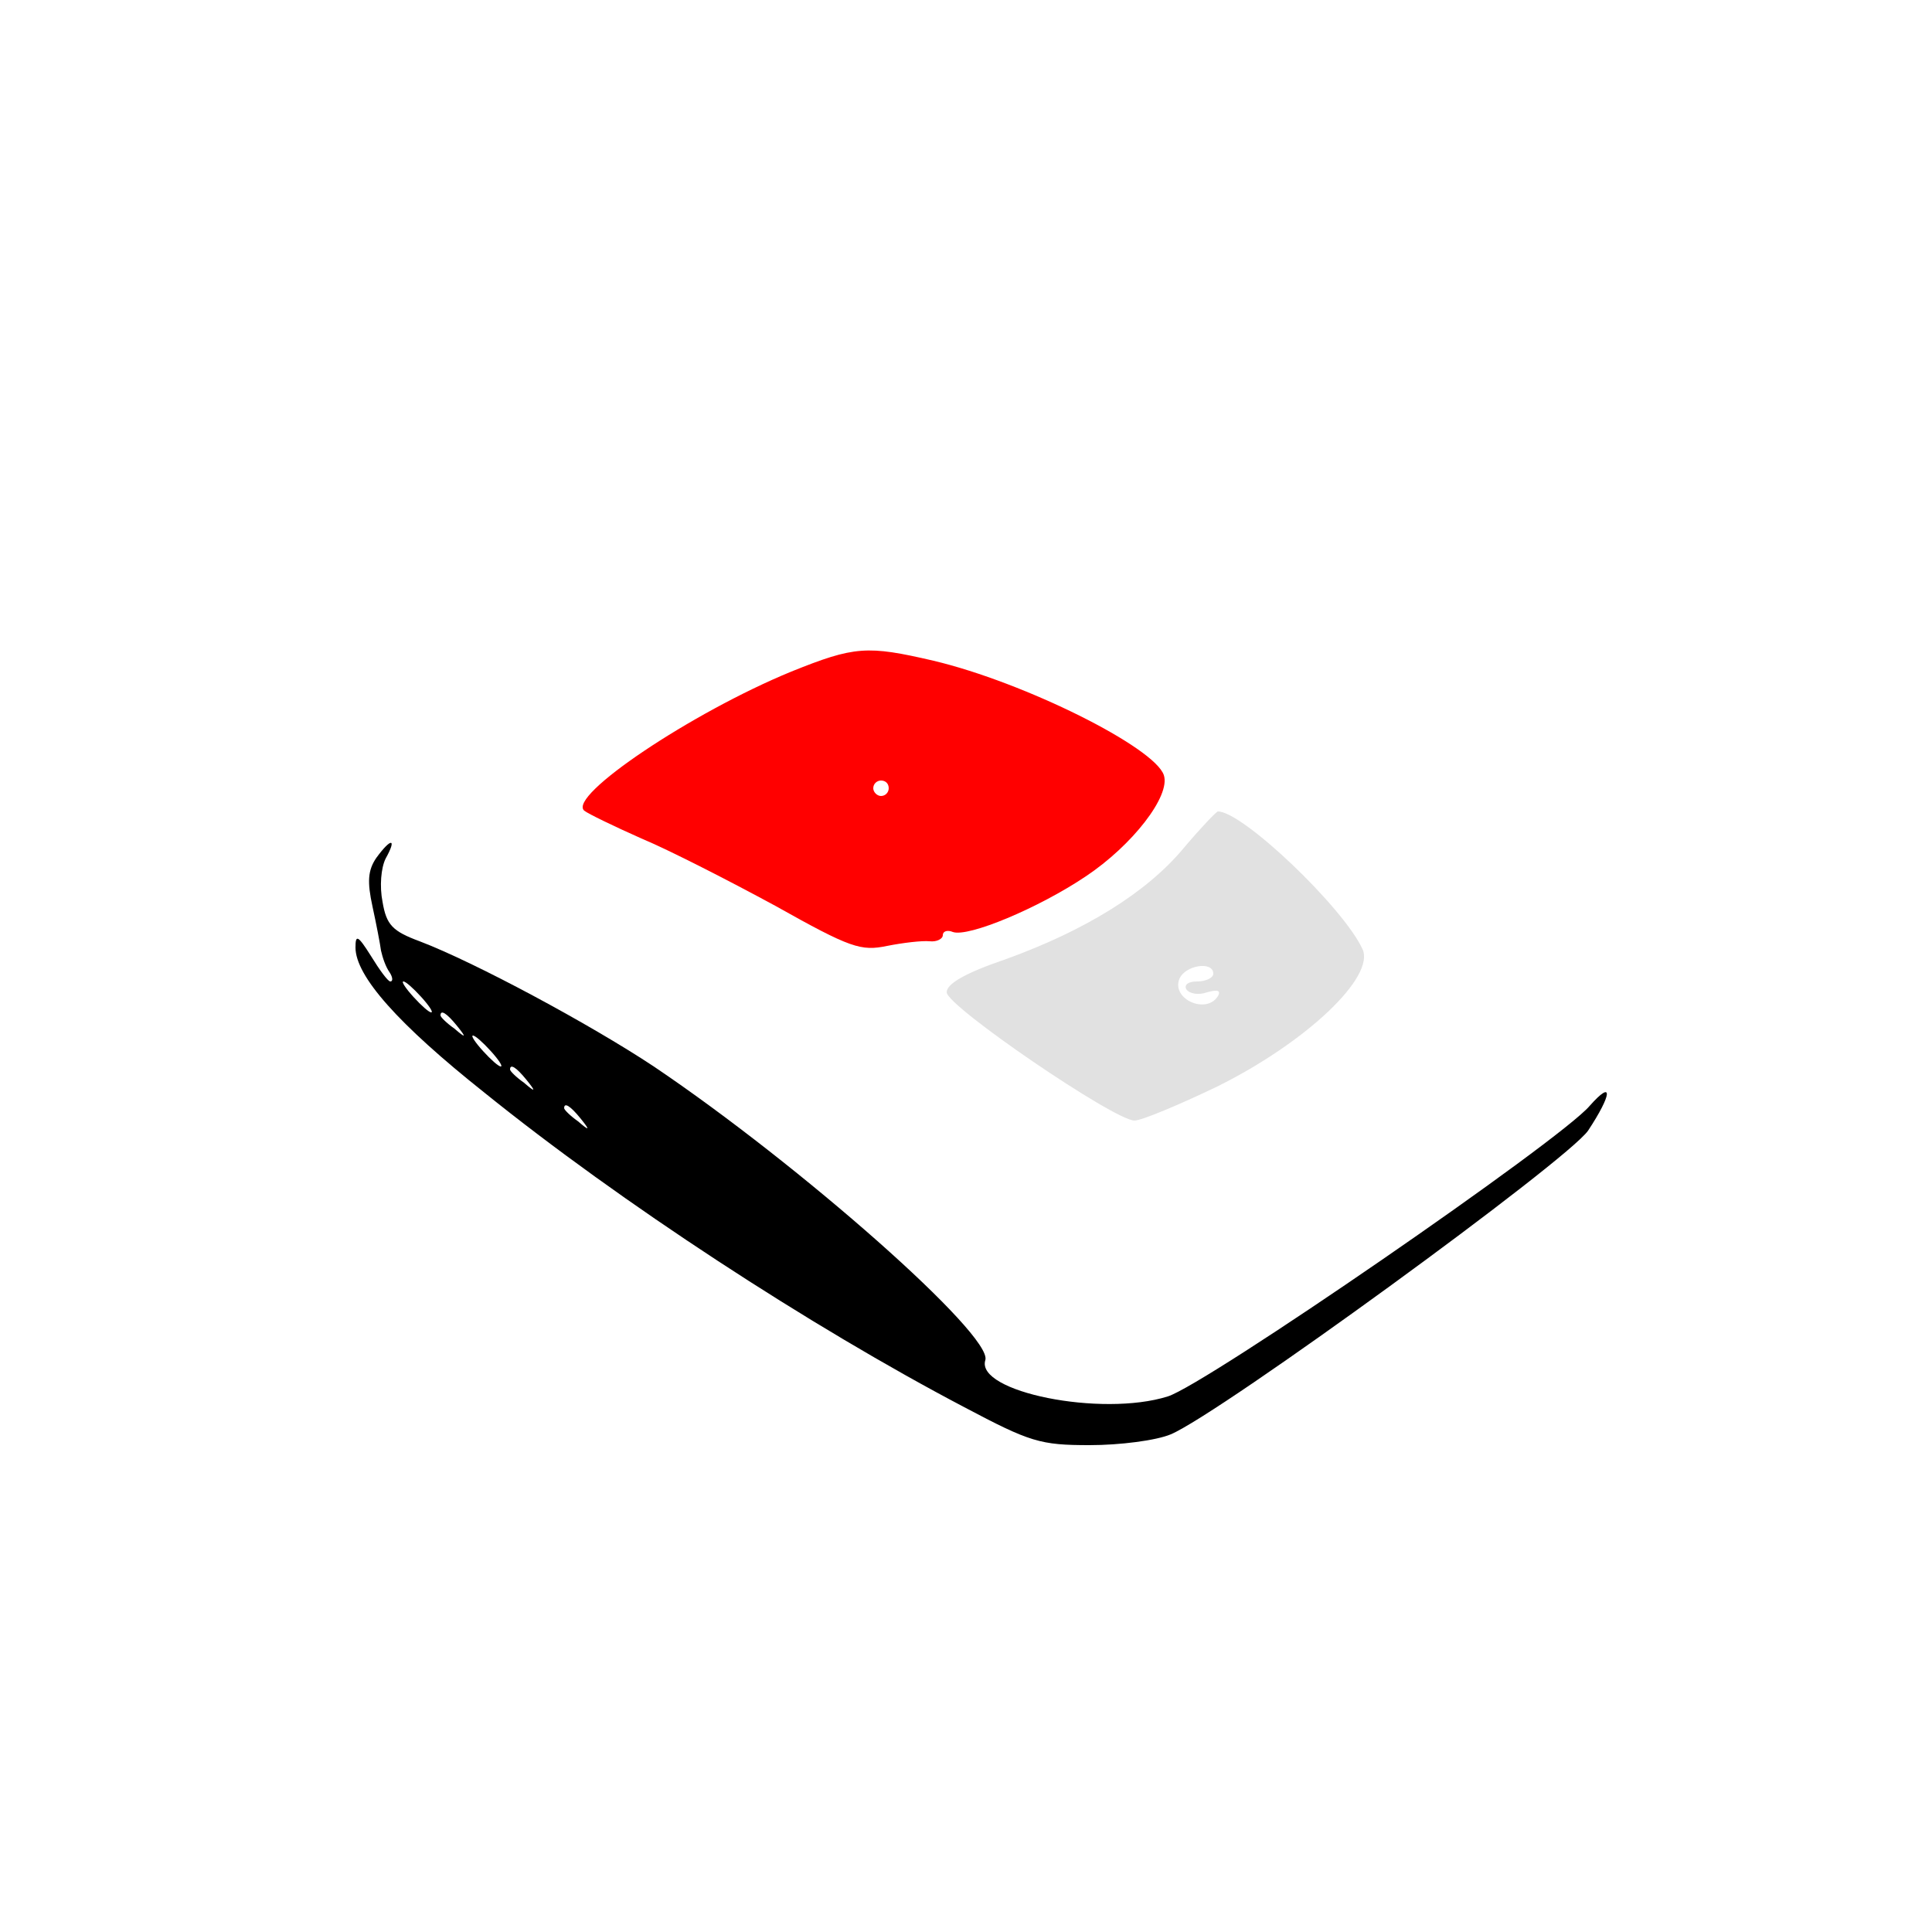
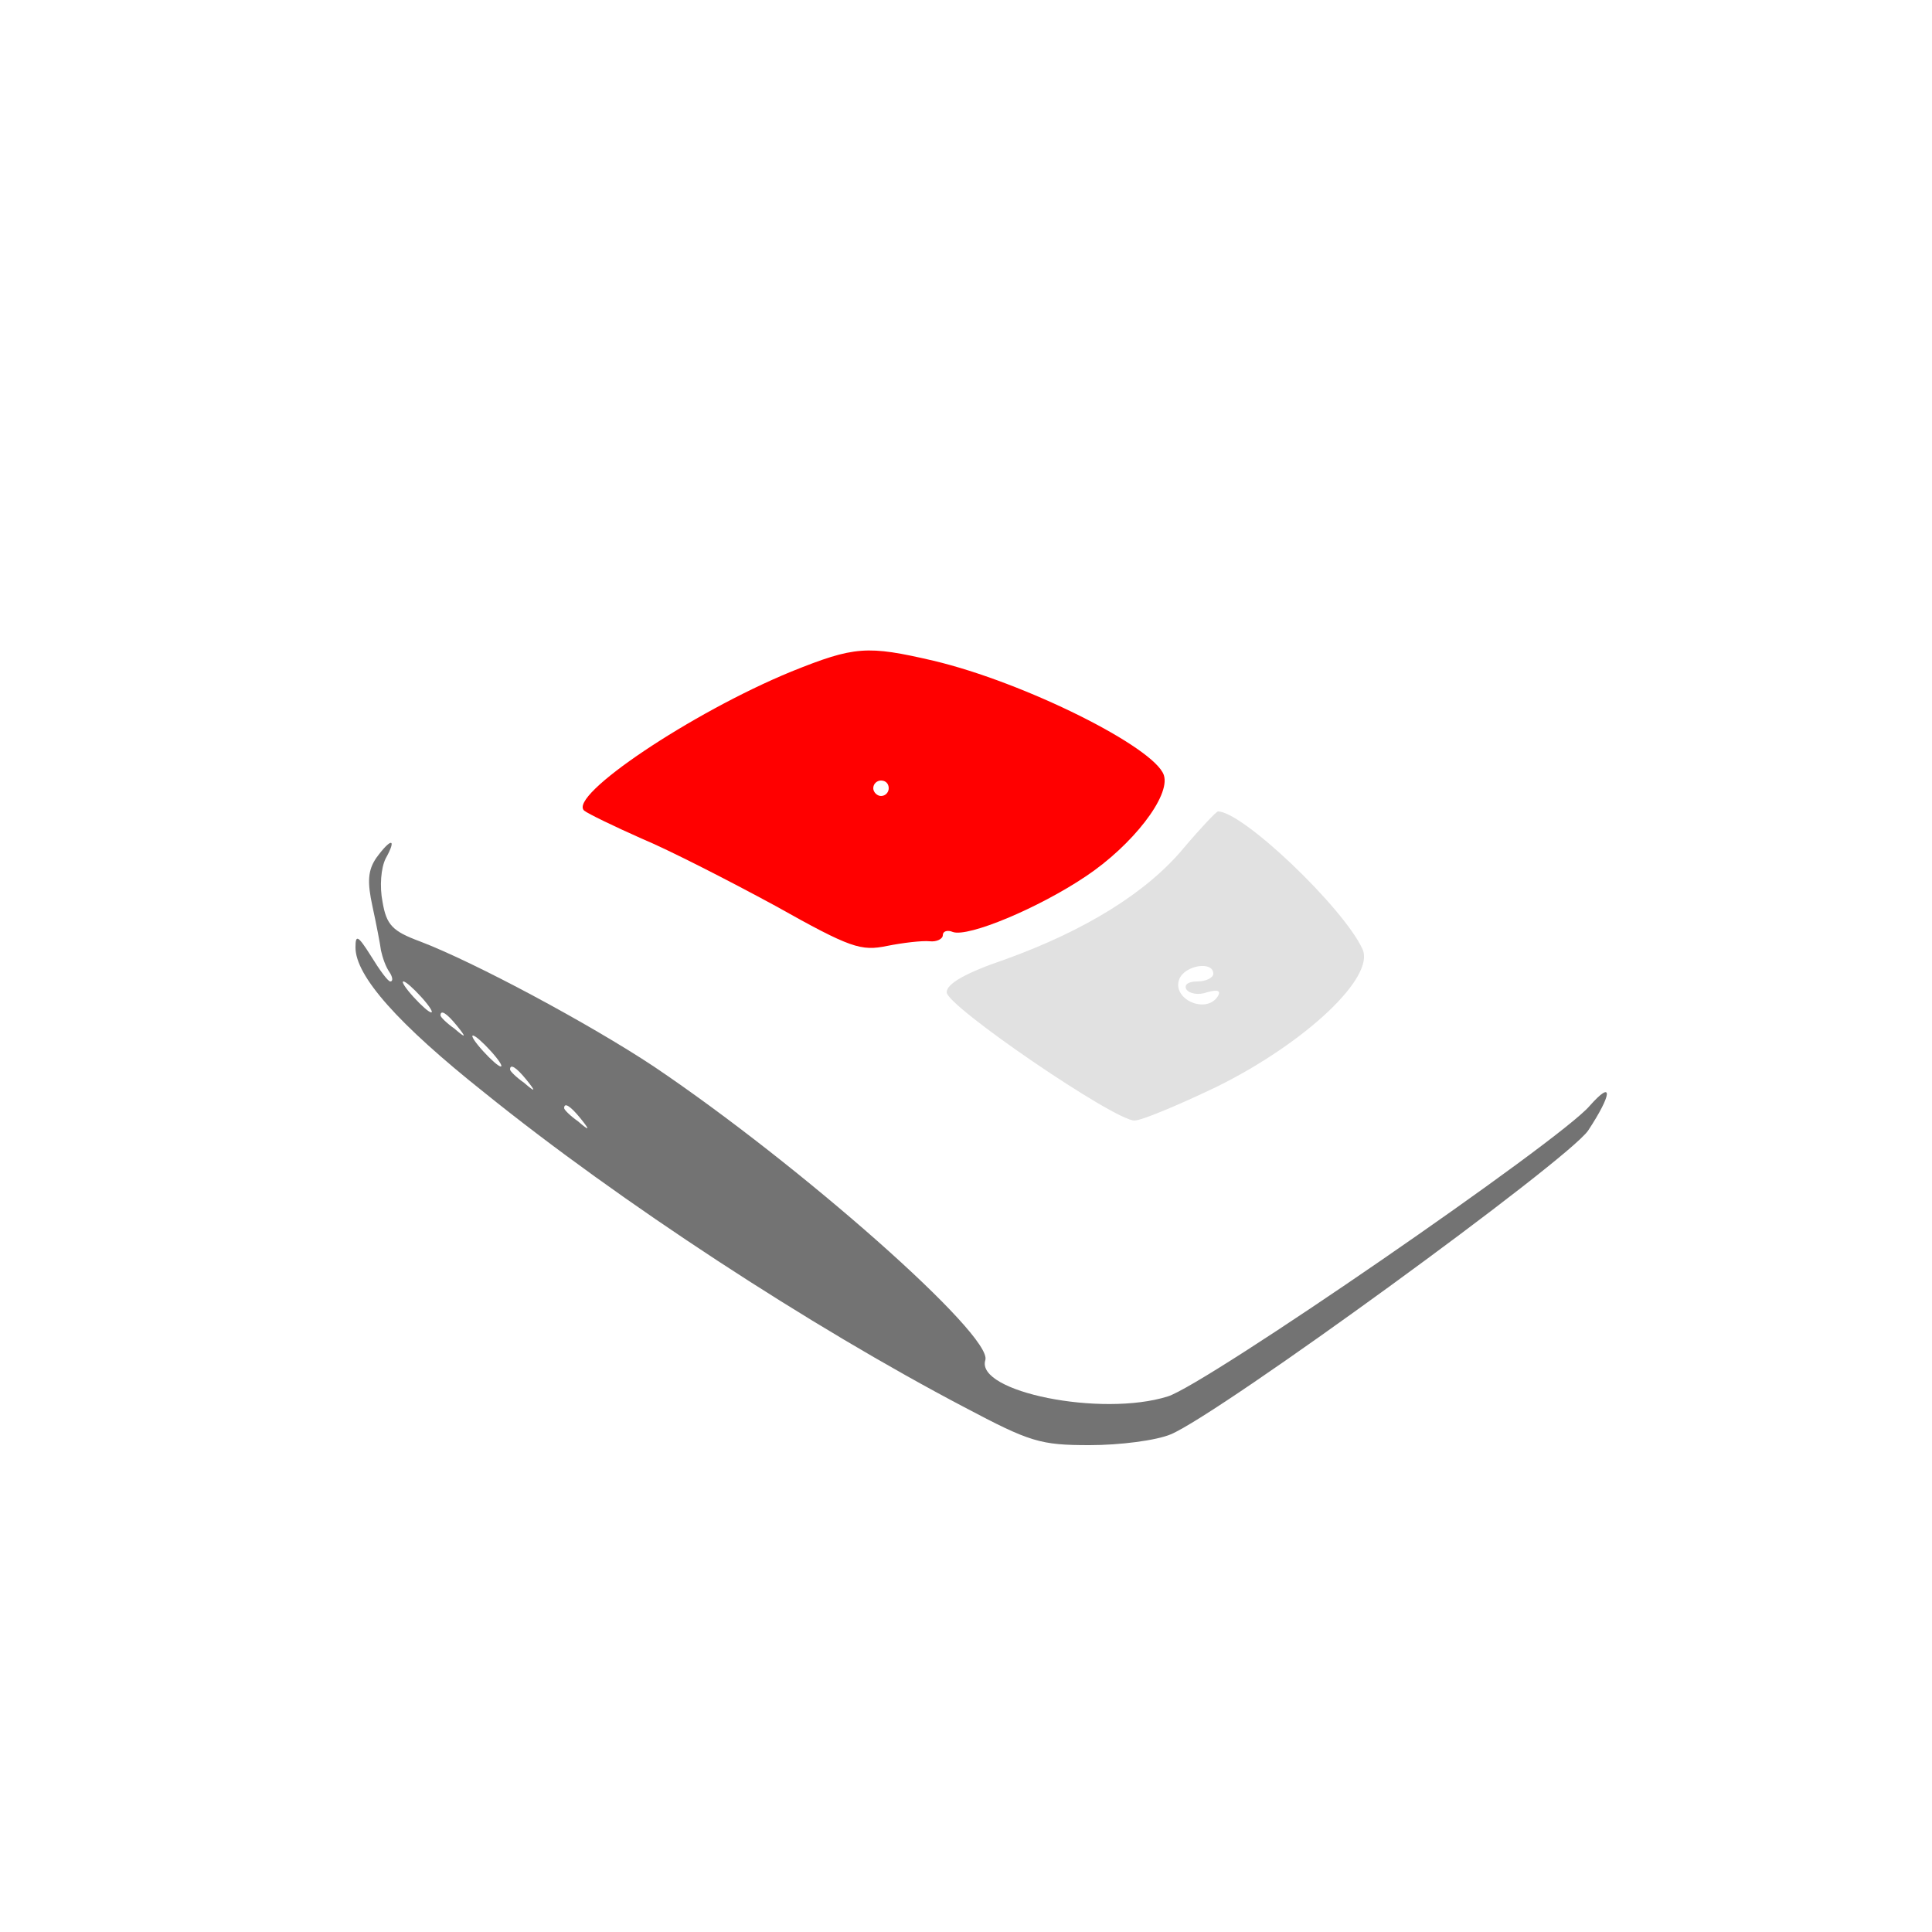
<svg xmlns="http://www.w3.org/2000/svg" version="1.0" width="250pt" height="250pt" viewBox="0 0 250 250" preserveAspectRatio="xMidYMid meet">
  <g transform="translate(0,250) scale(0.1,-0.1)" fill="#000000" stroke="none">
    <path d="M1024 1631 c-129 -53 -290 -161 -268 -180 5 -4 38 -20 74 -36 36 -15 114 -55 173 -87 98 -55 111 -59 145 -52 20 4 45 7 55 6 9 -1 17 3 17 8 0 5 6 7 13 4 20 -7 111 31 172 72 60 40 110 104 101 131 -12 36 -180 120 -298 148 -86 20 -102 19 -184 -14z m126 -151 c0 -5 -4 -10 -10 -10 -5 0 -10 5 -10 10 0 6 5 10 10 10 6 0 10 -4 10 -10z" fill="#ff0000" />
    <path d="M1532 1403 c-48 -58 -128 -107 -230 -144 -53 -18 -77 -32 -77 -43 0 -18 217 -166 243 -166 9 0 57 20 107 44 115 57 205 142 188 178 -25 54 -155 178 -187 178 -2 0 -22 -21 -44 -47z m38 -163 c0 -5 -9 -10 -21 -10 -11 0 -17 -4 -14 -10 4 -6 16 -8 27 -4 14 4 18 2 14 -5 -15 -24 -60 -4 -50 22 7 18 44 24 44 7z" fill="#e1e1e1" />
-     <path d="M487 1390 c-11 -16 -12 -31 -5 -63 5 -23 10 -49 11 -57 2 -9 6 -21 11 -28 4 -6 5 -12 1 -12 -3 0 -14 15 -25 33 -17 27 -20 28 -20 11 0 -37 55 -99 167 -188 176 -142 421 -302 621 -407 85 -45 98 -49 162 -49 39 0 86 6 105 14 64 27 513 354 540 393 31 47 33 67 2 32 -38 -45 -497 -361 -546 -376 -86 -27 -249 6 -236 47 10 32 -239 252 -429 380 -83 55 -232 135 -303 162 -35 13 -43 21 -48 51 -4 20 -2 44 4 56 15 27 7 27 -12 1z m58 -180 c10 -11 16 -20 13 -20 -3 0 -13 9 -23 20 -10 11 -16 20 -13 20 3 0 13 -9 23 -20z m46 -37 c13 -16 12 -17 -3 -4 -10 7 -18 15 -18 17 0 8 8 3 21 -13z m44 -33 c10 -11 16 -20 13 -20 -3 0 -13 9 -23 20 -10 11 -16 20 -13 20 3 0 13 -9 23 -20z m46 -37 c13 -16 12 -17 -3 -4 -10 7 -18 15 -18 17 0 8 8 3 21 -13z m70 -50 c13 -16 12 -17 -3 -4 -10 7 -18 15 -18 17 0 8 8 3 21 -13z" fill="0000ff" />
+     <path d="M487 1390 c-11 -16 -12 -31 -5 -63 5 -23 10 -49 11 -57 2 -9 6 -21 11 -28 4 -6 5 -12 1 -12 -3 0 -14 15 -25 33 -17 27 -20 28 -20 11 0 -37 55 -99 167 -188 176 -142 421 -302 621 -407 85 -45 98 -49 162 -49 39 0 86 6 105 14 64 27 513 354 540 393 31 47 33 67 2 32 -38 -45 -497 -361 -546 -376 -86 -27 -249 6 -236 47 10 32 -239 252 -429 380 -83 55 -232 135 -303 162 -35 13 -43 21 -48 51 -4 20 -2 44 4 56 15 27 7 27 -12 1z m58 -180 c10 -11 16 -20 13 -20 -3 0 -13 9 -23 20 -10 11 -16 20 -13 20 3 0 13 -9 23 -20z m46 -37 c13 -16 12 -17 -3 -4 -10 7 -18 15 -18 17 0 8 8 3 21 -13z m44 -33 c10 -11 16 -20 13 -20 -3 0 -13 9 -23 20 -10 11 -16 20 -13 20 3 0 13 -9 23 -20z m46 -37 c13 -16 12 -17 -3 -4 -10 7 -18 15 -18 17 0 8 8 3 21 -13z m70 -50 c13 -16 12 -17 -3 -4 -10 7 -18 15 -18 17 0 8 8 3 21 -13z" fill="#737373" />
  </g>
</svg>
